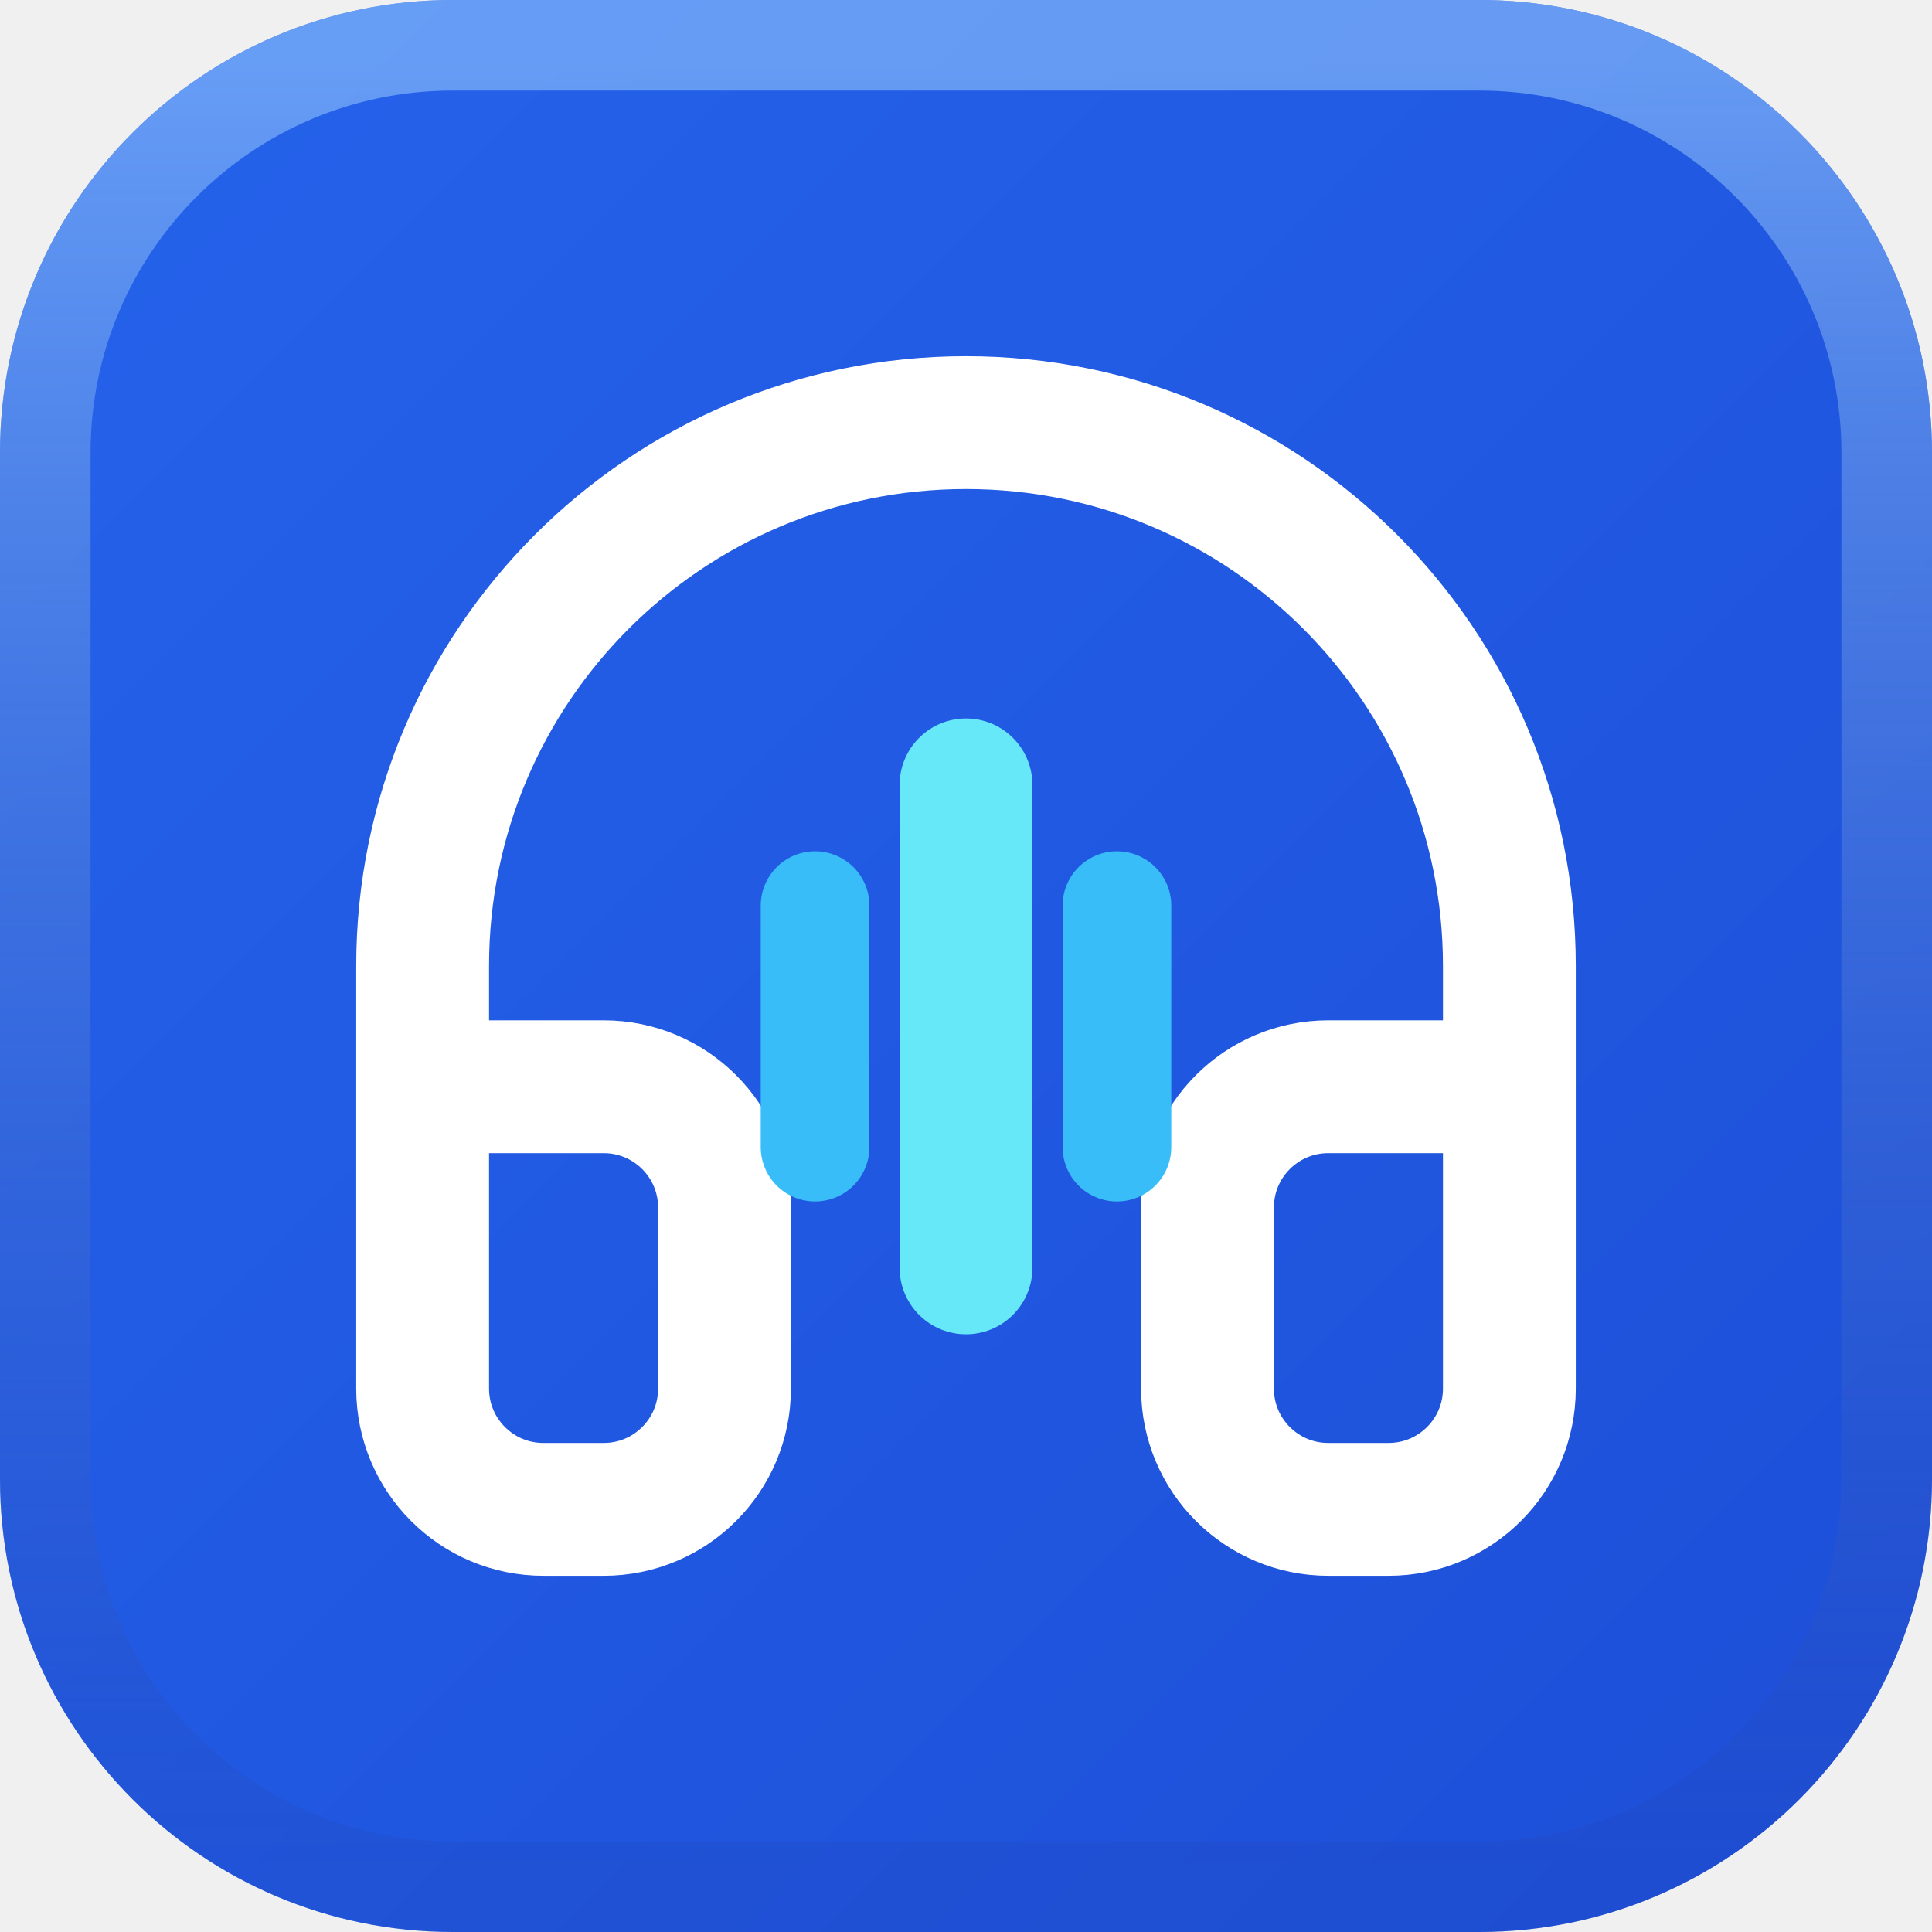
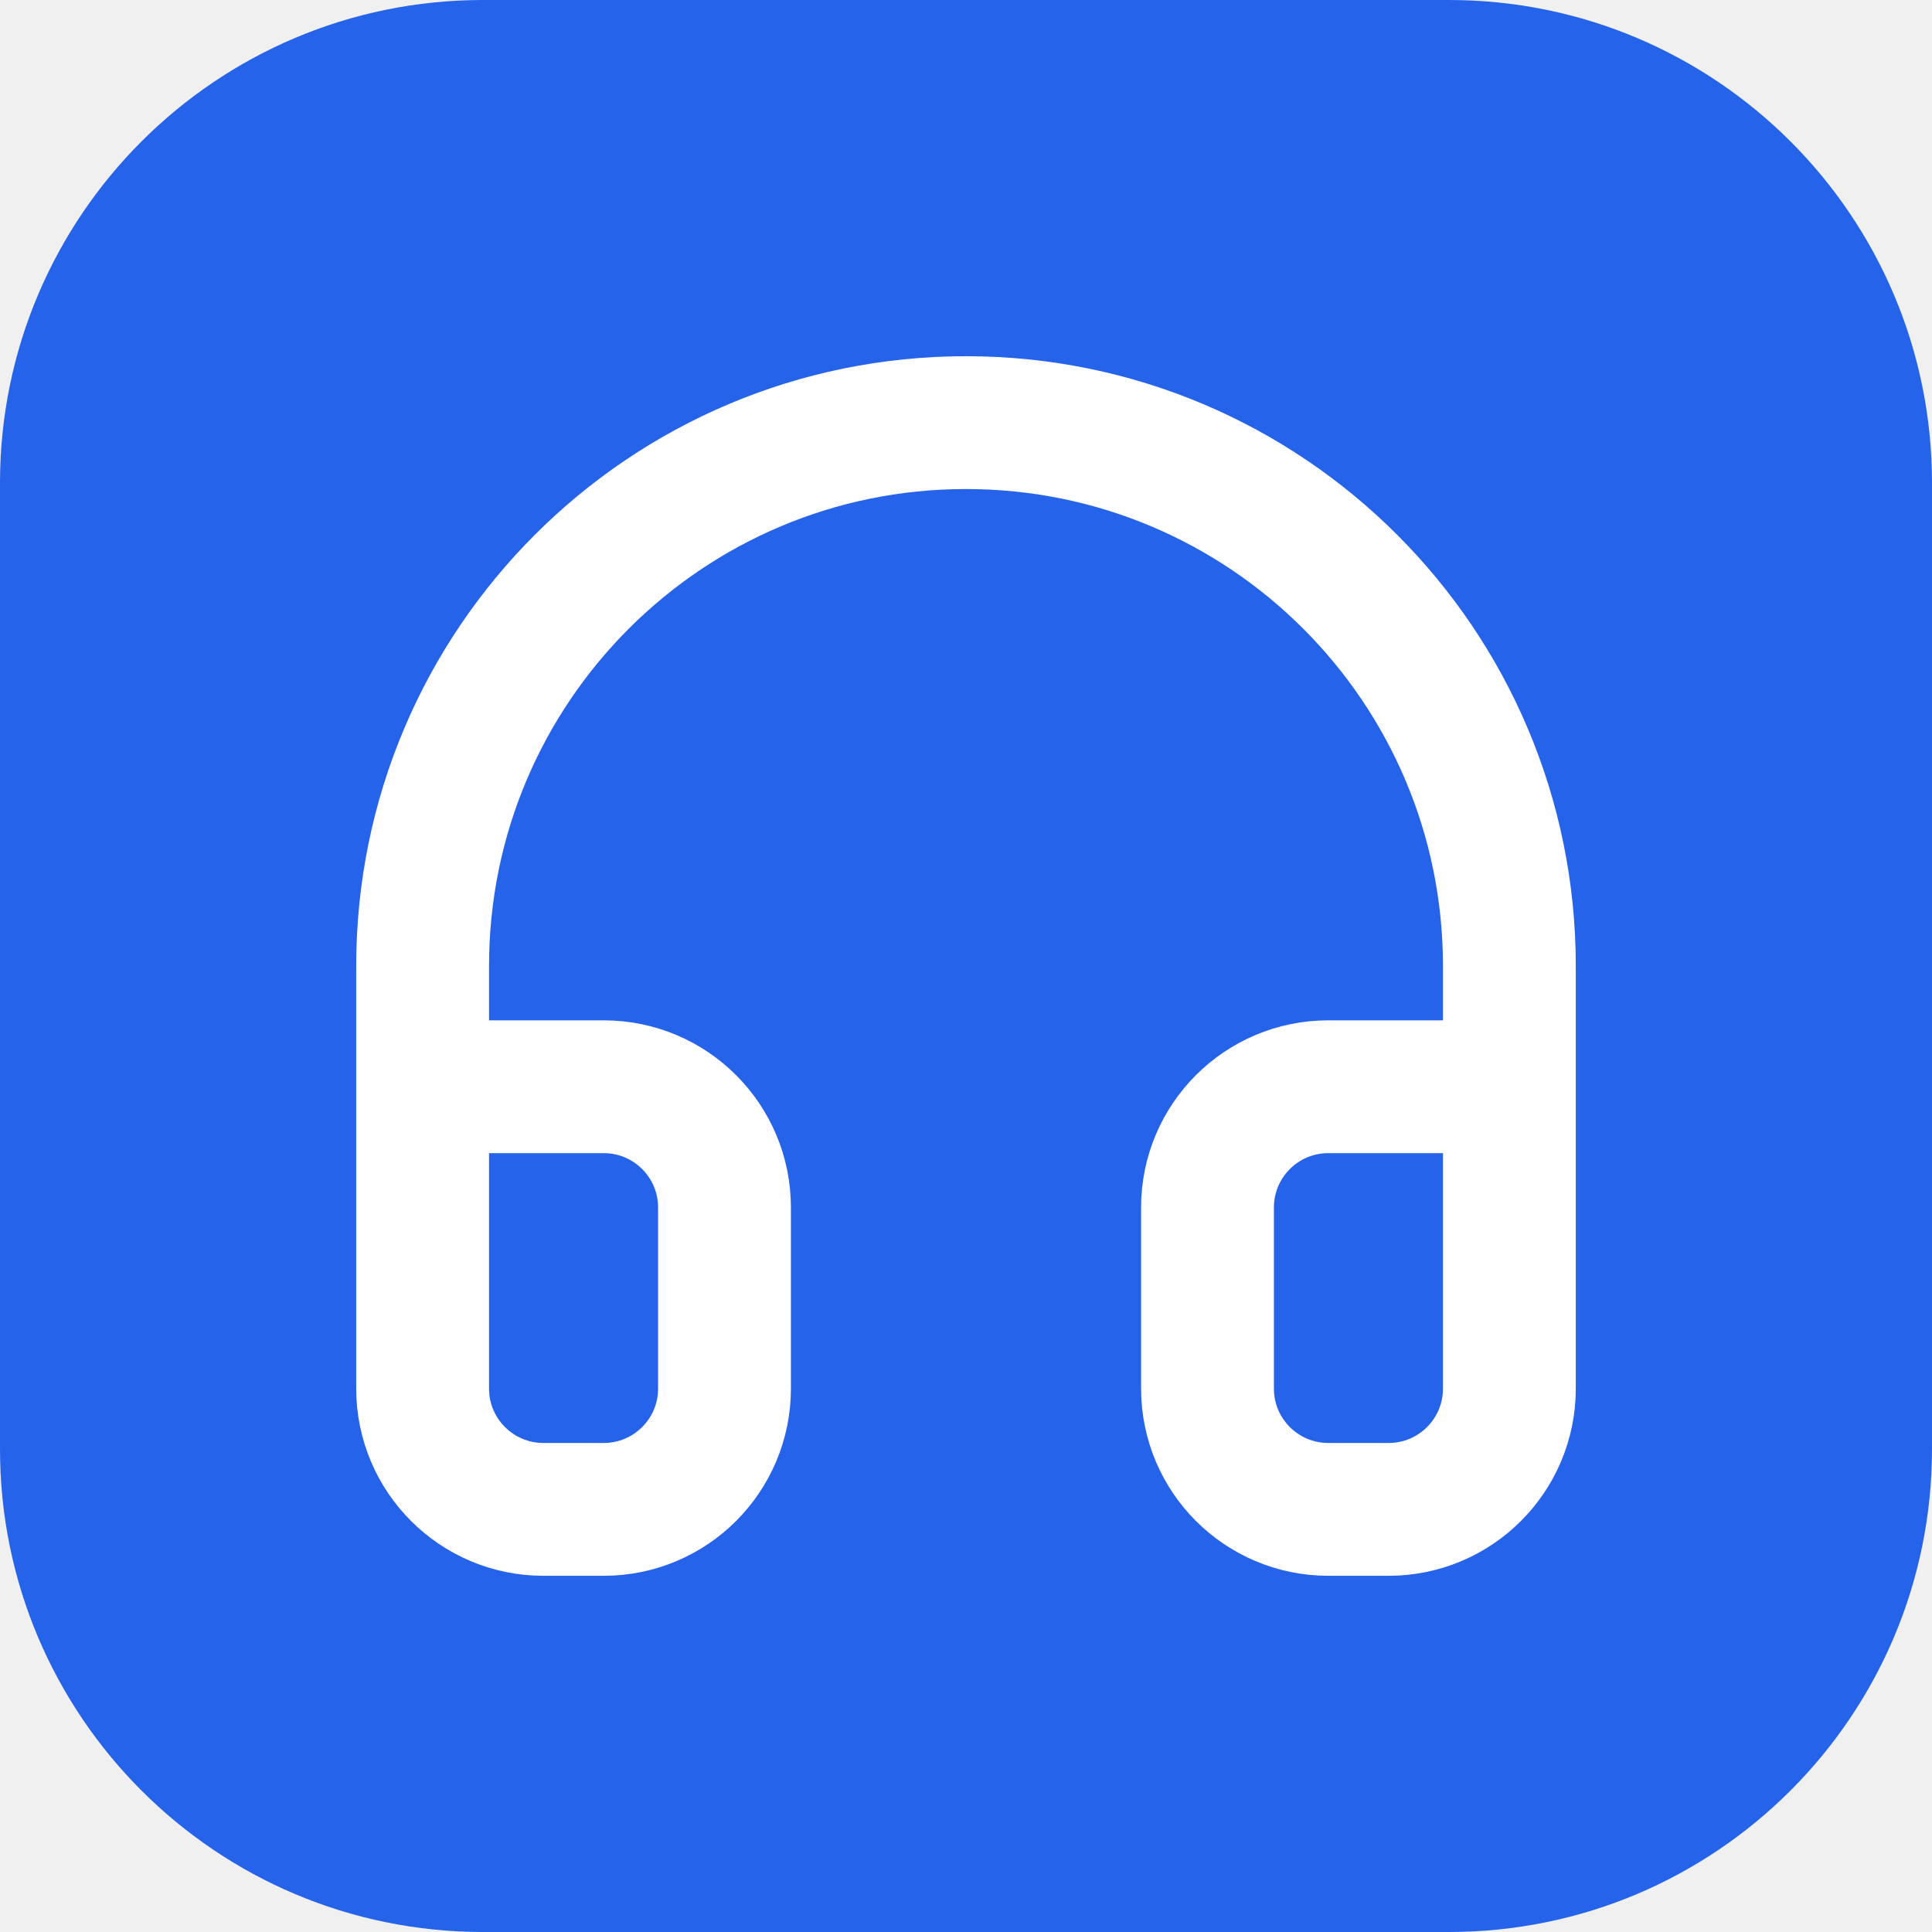
<svg xmlns="http://www.w3.org/2000/svg" viewBox="0 0 32 32" fill="none">
-   <defs>
-     <linearGradient id="callpilot-grad" x1="0%" y1="0%" x2="100%" y2="100%">
-       <stop offset="0%" stop-color="#2563EB" />
-       <stop offset="100%" stop-color="#1D4ED8" />
-     </linearGradient>
-     <linearGradient id="callpilot-stroke" x1="0%" y1="0%" x2="0%" y2="100%">
-       <stop offset="0%" stop-color="#93C5FD" stop-opacity="0.6" />
-       <stop offset="100%" stop-color="#1E40AF" stop-opacity="0.2" />
-     </linearGradient>
-   </defs>
-   <rect width="32" height="32" rx="7.5" fill="url(#callpilot-grad)" />
-   <rect x="0.75" y="0.75" width="30.5" height="30.5" rx="6.75" stroke="url(#callpilot-stroke)" stroke-width="1.5" fill="none" />
+   <rect width="32" height="32" rx="8" fill="#2563EB" />
  <g transform="translate(4, 4)" stroke="#FFFFFF" stroke-width="2.2" stroke-linecap="round" stroke-linejoin="round" fill="none">
    <path d="M3 14h3a2 2 0 0 1 2 2v3a2 2 0 0 1-2 2H5a2 2 0 0 1-2-2v-7a9 9 0 0 1 18 0v7a2 2 0 0 1-2 2h-1a2 2 0 0 1-2-2v-3a2 2 0 0 1 2-2h3" />
  </g>
-   <g stroke="#38BDF8" stroke-linecap="round">
-     <line x1="13.5" y1="15" x2="13.5" y2="19" stroke-width="1.8" />
-     <line x1="16" y1="13" x2="16" y2="21" stroke-width="2.2" stroke="#67E8F9" />
-     <line x1="18.5" y1="15" x2="18.5" y2="19" stroke-width="1.8" />
-   </g>
</svg>
